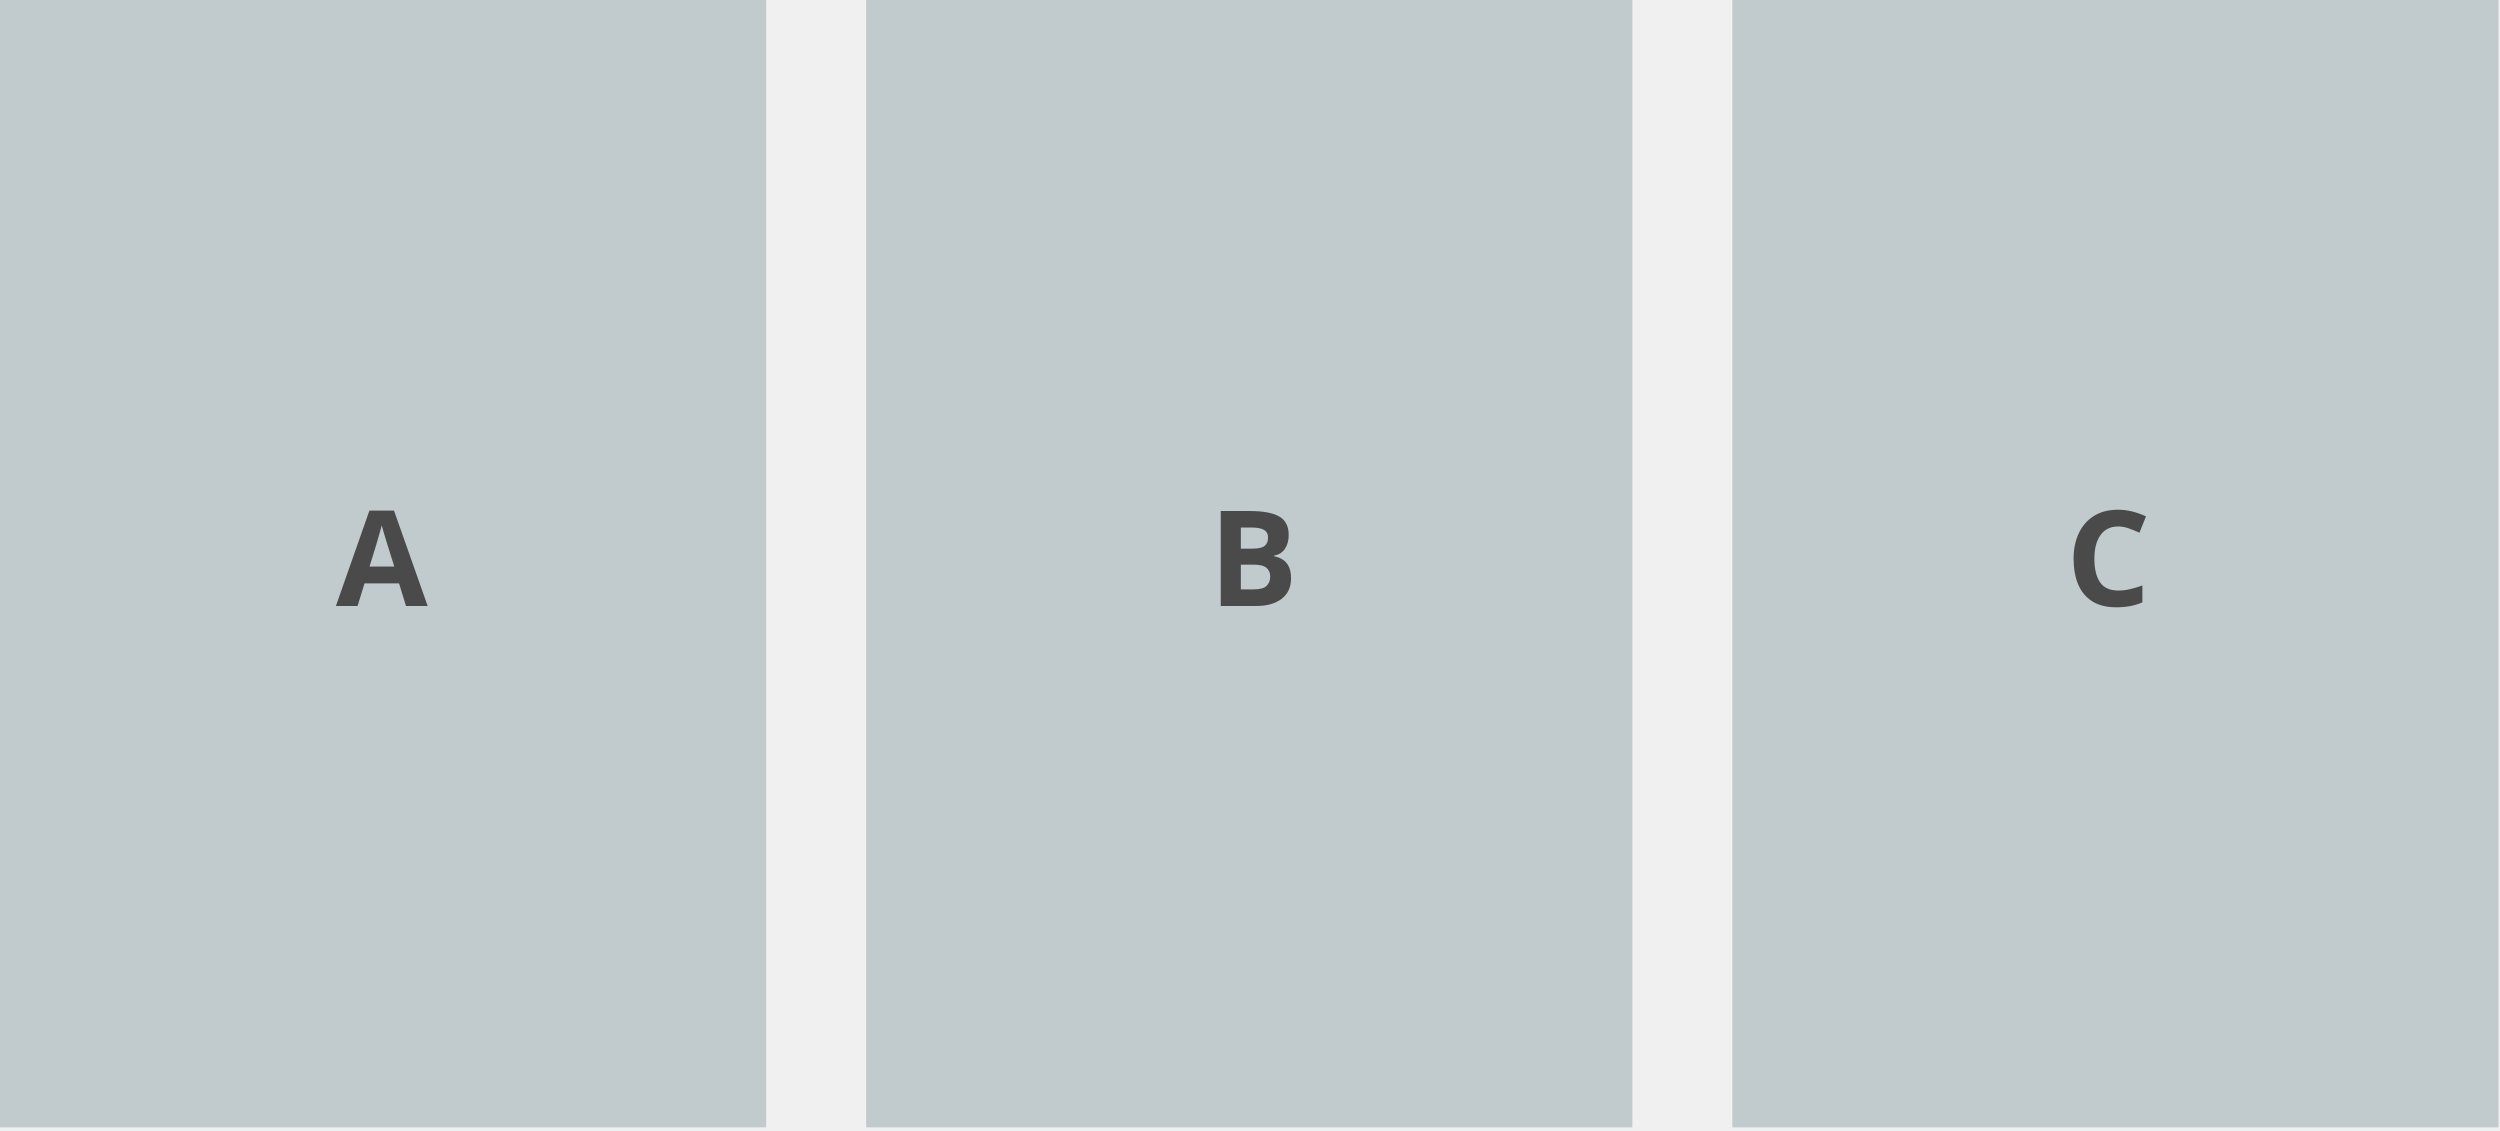
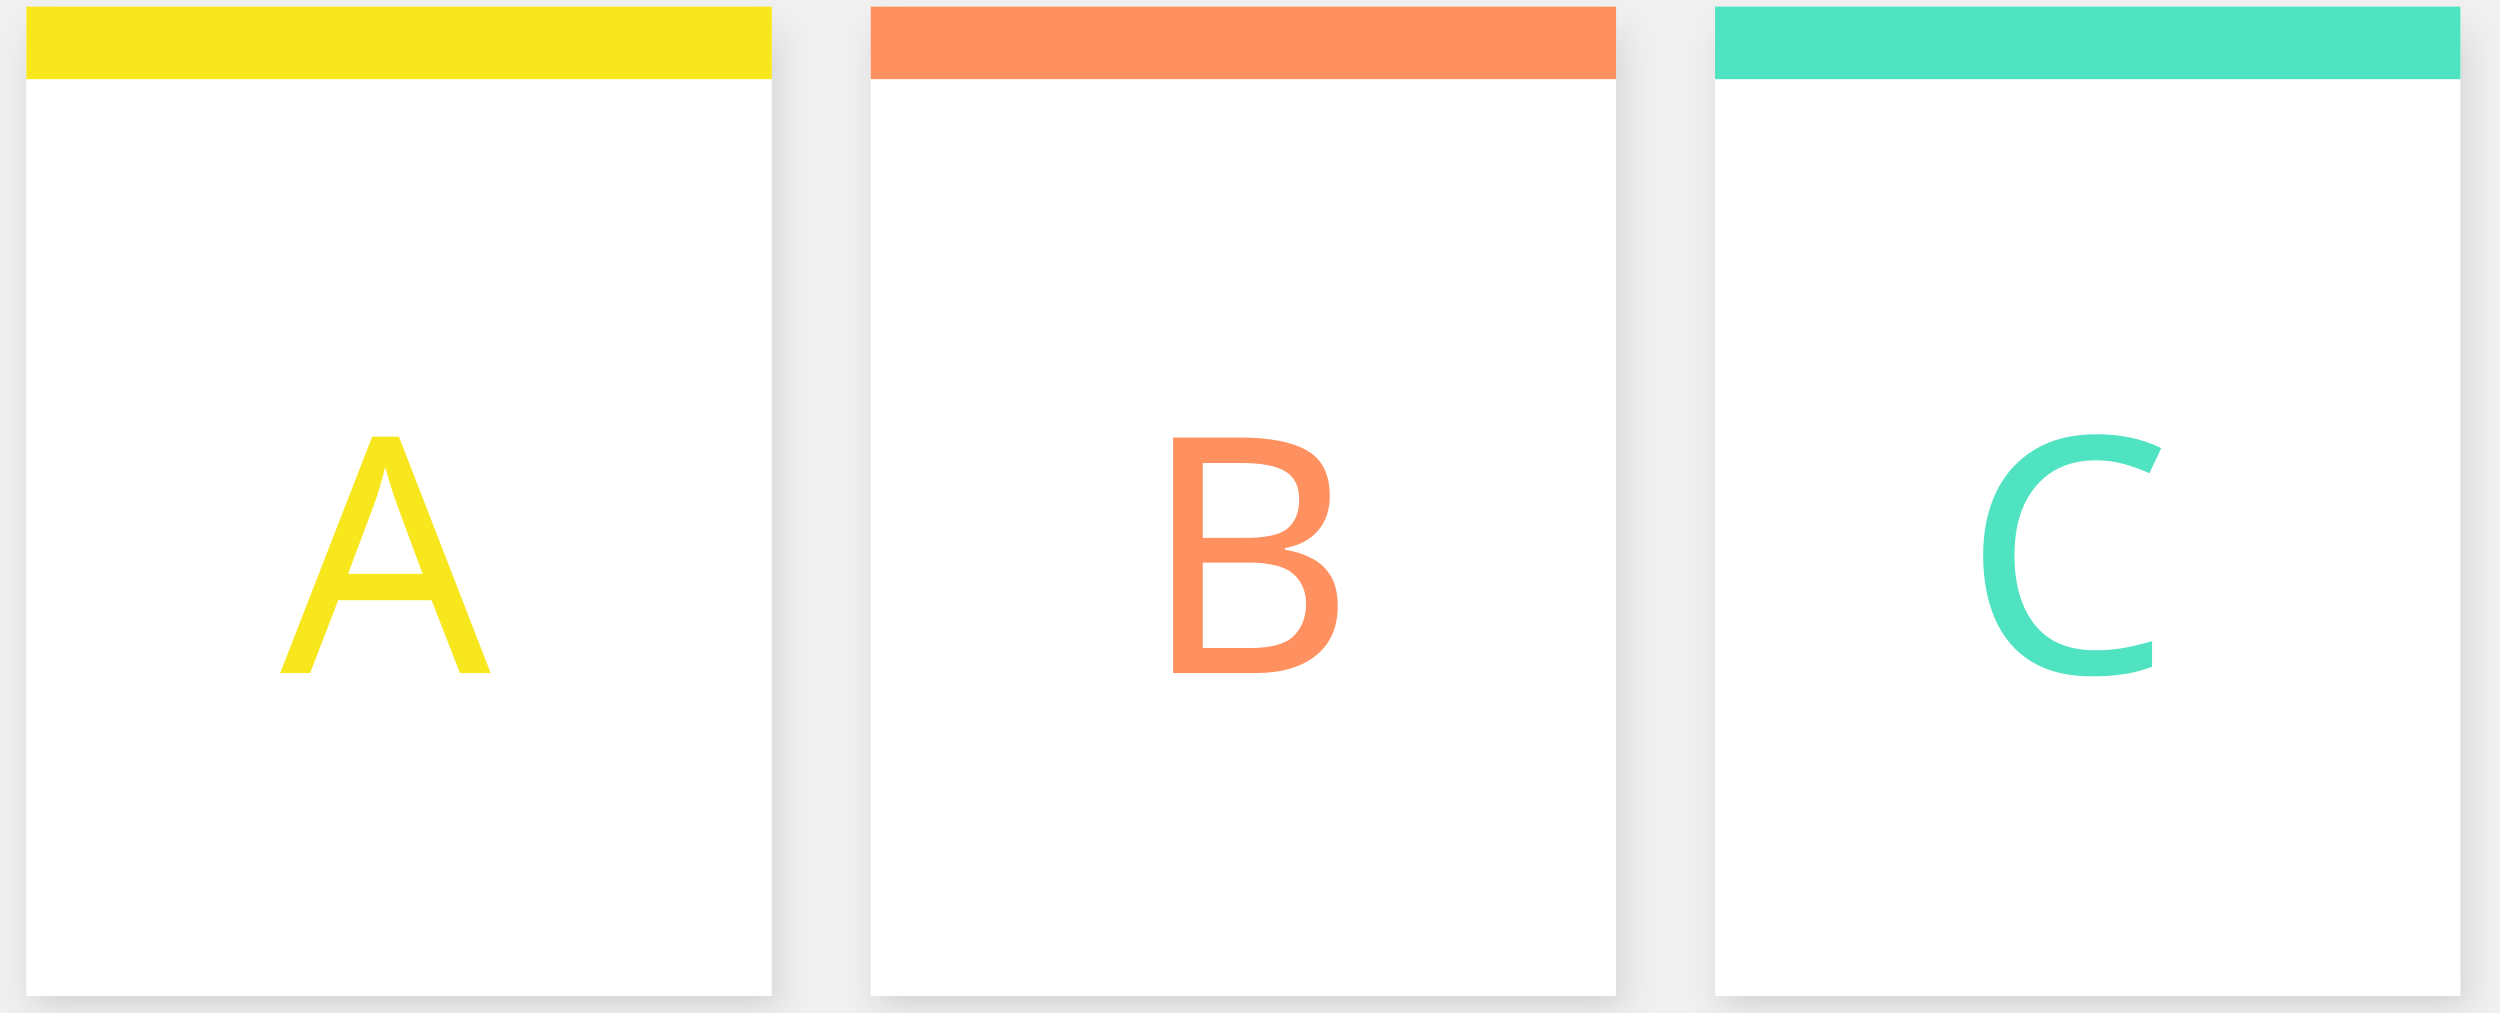
- <svg xmlns="http://www.w3.org/2000/svg" width="564px" height="255px" viewBox="0 0 564 255" version="1.1">
-   <g id="Page-1" stroke="none" stroke-width="1" fill="none" fill-rule="evenodd">
-     <g id="3-groups">
-       <polygon id="Color-Copy-3" fill="#C1CACD" points="1.42108547e-14 -2.84217094e-14 172.847 -2.84217094e-14 172.847 254.337 1.42108547e-14 254.337" />
-       <polygon id="Color-Copy-4" fill="#C1CACD" points="195.409 -2.84217094e-14 368.256 -2.84217094e-14 368.256 254.337 195.409 254.337" />
-       <polygon id="Color-Copy-5" fill="#C1CACD" points="390.818 -2.84217094e-14 563.665 -2.84217094e-14 563.665 254.337 390.818 254.337" />
-       <text id="A-Copy" font-family="EFCircular-Bold, EF Circular" font-size="30" font-weight="bold" fill="#4A4A4A">
-         <tspan x="75.776" y="136.709">A</tspan>
-       </text>
-       <text id="B-Copy" font-family="EFCircular-Bold, EF Circular" font-size="30" font-weight="bold" fill="#4A4A4A">
-         <tspan x="272.7" y="136.709">B</tspan>
-       </text>
-       <text id="C" font-family="EFCircular-Bold, EF Circular" font-size="30" font-weight="bold" fill="#4A4A4A">
-         <tspan x="466.069" y="136.709">C</tspan>
-       </text>
+ <svg xmlns="http://www.w3.org/2000/svg" version="1.1" id="图层_1" x="0px" y="0px" viewBox="0 0 379 153.5" style="enable-background:new 0 0 379 153.5;" xml:space="preserve">
+   <style type="text/css">
+ 	.st0{filter:url(#filter-2);}
+ 	.st1{fill:#FFFFFF;}
+ 	.st2{filter:url(#filter-4);}
+ 	.st3{filter:url(#filter-6);}
+ 	.st4{fill:#FF905F;}
+ 	.st5{font-family:'Arial-BoldMT';}
+ 	.st6{font-size:50px;}
+ 	.st7{fill:#50E3C2;}
+ 	.st8{fill:#F8E71C;}
+ </style>
+   <filter filterUnits="objectBoundingBox" height="107.5%" id="filter-6" width="116.8%" x="-7.5%" y="-2.2%">
+     <feOffset dx="1" dy="4" in="SourceAlpha" result="shadowOffsetOuter1" />
+     <feGaussianBlur in="shadowOffsetOuter1" result="shadowBlurOuter1" stdDeviation="2.5" />
+     <feColorMatrix in="shadowBlurOuter1" type="matrix" values="0 0 0 0 0   0 0 0 0 0   0 0 0 0 0  0 0 0 0.117 0">
+ 		</feColorMatrix>
+   </filter>
+   <filter filterUnits="objectBoundingBox" height="107.5%" id="filter-4" width="116.8%" x="-7.5%" y="-2.2%">
+     <feOffset dx="1" dy="4" in="SourceAlpha" result="shadowOffsetOuter1" />
+     <feGaussianBlur in="shadowOffsetOuter1" result="shadowBlurOuter1" stdDeviation="2.5" />
+     <feColorMatrix in="shadowBlurOuter1" type="matrix" values="0 0 0 0 0   0 0 0 0 0   0 0 0 0 0  0 0 0 0.117 0">
+ 		</feColorMatrix>
+   </filter>
+   <filter filterUnits="objectBoundingBox" height="107.5%" id="filter-2" width="116.8%" x="-7.5%" y="-2.2%">
+     <feOffset dx="1" dy="4" in="SourceAlpha" result="shadowOffsetOuter1" />
+     <feGaussianBlur in="shadowOffsetOuter1" result="shadowBlurOuter1" stdDeviation="2.5" />
+     <feColorMatrix in="shadowBlurOuter1" type="matrix" values="0 0 0 0 0   0 0 0 0 0   0 0 0 0 0  0 0 0 0.117 0">
+ 		</feColorMatrix>
+   </filter>
+   <g>
+     <g id="Color-Copy-3">
+       <g class="st0">
+         <polygon id="path-1_2_" points="4,1 117,1 117,151 4,151    " />
+       </g>
+       <g>
+         <polygon id="path-1_1_" class="st1" points="4,1 117,1 117,151 4,151    " />
+       </g>
    </g>
+     <g id="Color-Copy-4">
+       <g class="st2">
+         <polygon id="path-3_2_" points="132,1 245,1 245,151 132,151    " />
+       </g>
+       <g>
+         <polygon id="path-3_1_" class="st1" points="132,1 245,1 245,151 132,151    " />
+       </g>
+     </g>
+     <g id="Color-Copy-11">
+       <g class="st3">
+         <polygon id="path-5_2_" points="260,1 373,1 373,151 260,151    " />
+       </g>
+       <g>
+         <polygon id="path-5_1_" class="st1" points="260,1 373,1 373,151 260,151    " />
+       </g>
+     </g>
+     <text transform="matrix(1 0 0 1 173 102.0361)" class="st4 st5 st6">B</text>
+     <text transform="matrix(1 0 0 1 297.6 102.0361)" class="st7 st5 st6">C</text>
+     <text transform="matrix(1 0 0 1 42.475 102.0361)" class="st8 st5 st6">A</text>
+     <rect id="Rectangle-Copy-2" x="4" y="1" class="st8" width="113" height="11" />
+     <rect id="Rectangle-Copy-3" x="132" y="1" class="st4" width="113" height="11" />
+     <rect id="Rectangle-Copy-9" x="260" y="1" class="st7" width="113" height="11" />
  </g>
</svg>
